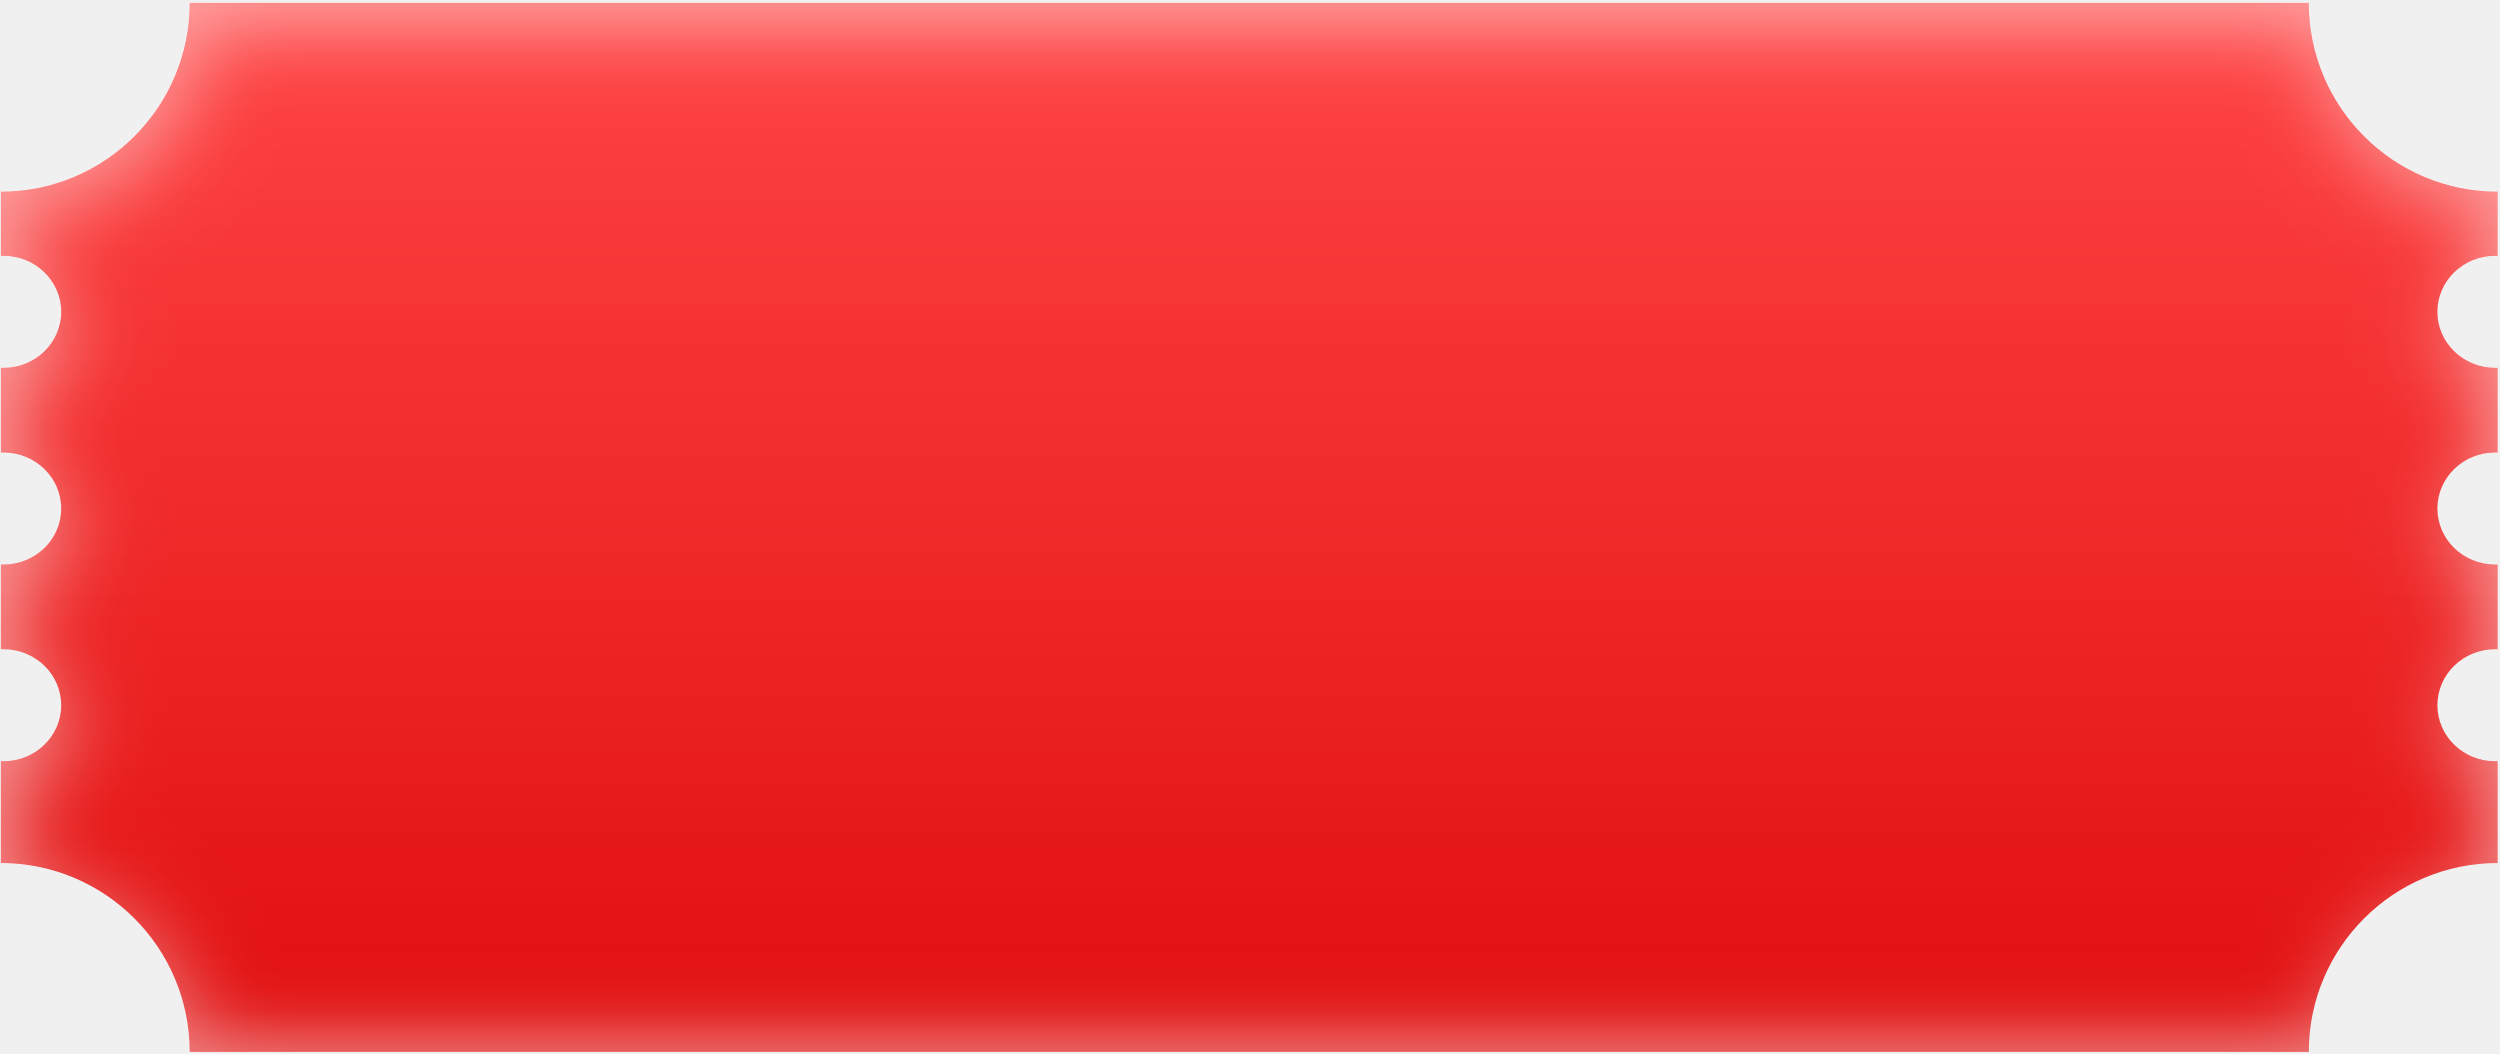
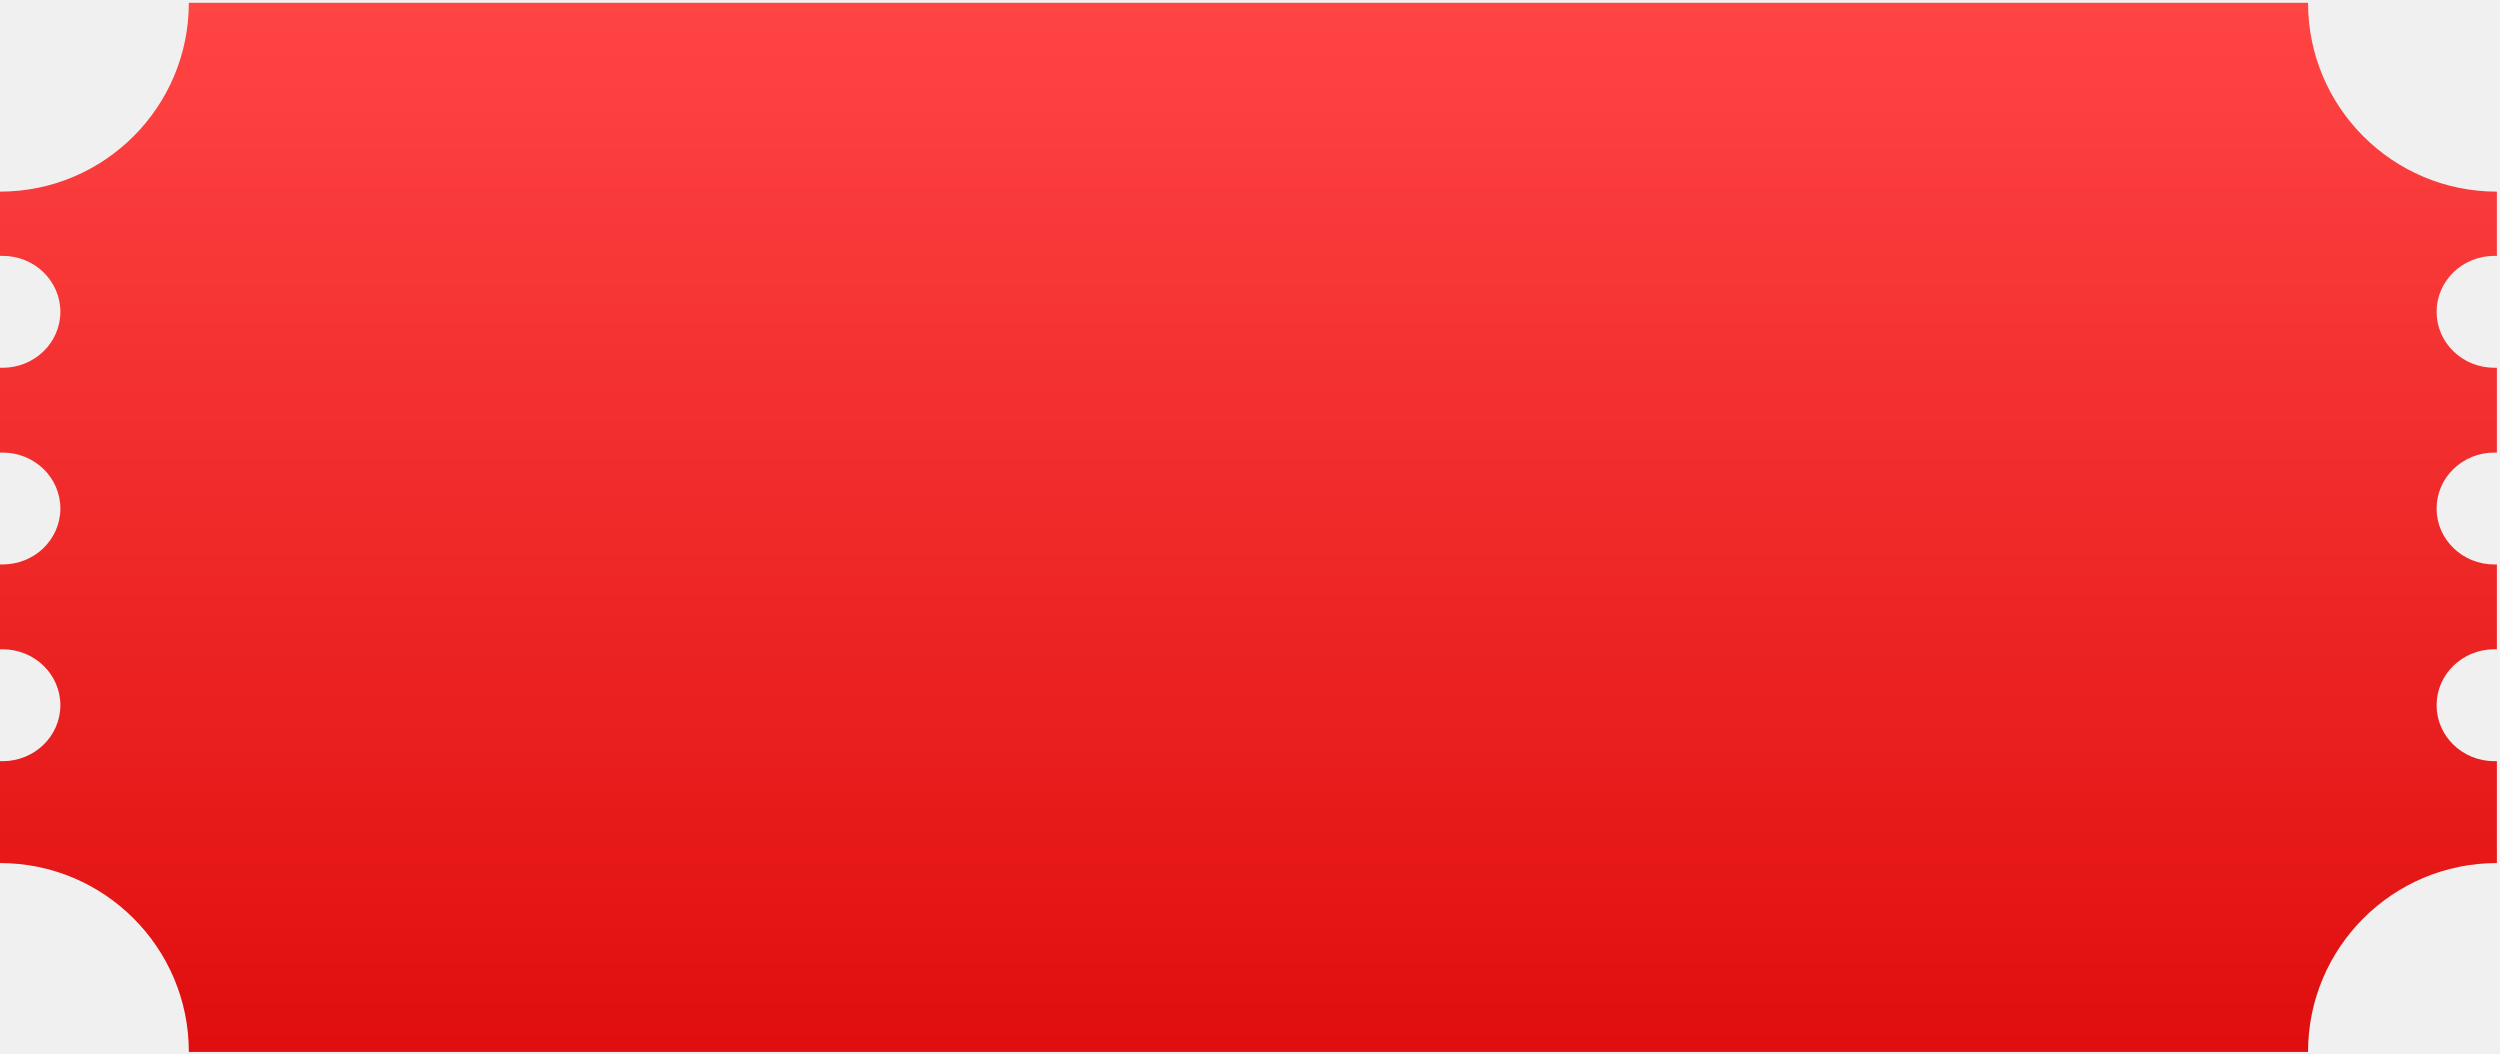
<svg xmlns="http://www.w3.org/2000/svg" width="121" height="51" viewBox="0 0 121 51" fill="none">
-   <g filter="url(#filter0_i_424_2494)">
-     <path fill-rule="evenodd" clip-rule="evenodd" d="M0.039 9.275L0.039 12.386C0.082 12.385 0.125 12.384 0.169 12.384C1.711 12.384 2.961 13.596 2.961 15.092C2.961 16.587 1.711 17.8 0.169 17.8C0.125 17.8 0.082 17.799 0.039 17.797L0.039 21.907C0.082 21.905 0.125 21.904 0.169 21.904C1.711 21.904 2.961 23.117 2.961 24.612C2.961 26.108 1.711 27.32 0.169 27.32C0.125 27.32 0.082 27.32 0.039 27.318L0.039 31.428C0.082 31.426 0.125 31.425 0.169 31.425C1.711 31.425 2.961 32.637 2.961 34.133C2.961 35.629 1.711 36.841 0.169 36.841C0.125 36.841 0.082 36.84 0.039 36.838L0.039 41.772C5.087 41.772 9.179 45.864 9.179 50.912L111.748 50.912C111.748 45.864 115.84 41.772 120.888 41.772L120.888 36.839C120.847 36.84 120.805 36.841 120.763 36.841C119.221 36.841 117.971 35.629 117.971 34.133C117.971 32.637 119.221 31.425 120.763 31.425C120.805 31.425 120.847 31.426 120.888 31.428L120.888 27.318C120.847 27.32 120.805 27.32 120.763 27.32C119.221 27.32 117.971 26.108 117.971 24.612C117.971 23.117 119.221 21.904 120.763 21.904C120.805 21.904 120.847 21.905 120.888 21.907L120.888 17.797C120.847 17.799 120.805 17.8 120.763 17.8C119.221 17.8 117.971 16.587 117.971 15.092C117.971 13.596 119.221 12.384 120.763 12.384C120.805 12.384 120.847 12.384 120.888 12.386V9.275C115.84 9.275 111.748 5.183 111.748 0.135L9.179 0.135C9.179 5.183 5.087 9.275 0.039 9.275H0.039Z" fill="url(#paint0_linear_424_2494)" />
+   <g clip-path="url(#clip0_903_3687)">
+     <path fill-rule="evenodd" clip-rule="evenodd" d="M0 9.275L0 12.386C0.043 12.385 0.086 12.384 0.129 12.384C1.672 12.384 2.922 13.596 2.922 15.092C2.922 16.587 1.672 17.8 0.129 17.8C0.086 17.8 0.043 17.799 0 17.797L0 21.907C0.043 21.905 0.086 21.904 0.129 21.904C1.672 21.904 2.922 23.117 2.922 24.612C2.922 26.108 1.672 27.32 0.129 27.32C0.086 27.32 0.043 27.32 0 27.318L0 31.428C0.043 31.426 0.086 31.425 0.129 31.425C1.672 31.425 2.922 32.637 2.922 34.133C2.922 35.629 1.672 36.841 0.129 36.841C0.086 36.841 0.043 36.84 2.51259e-06 36.838L3.8147e-06 41.772C5.048 41.772 9.14 45.864 9.14 50.912L111.709 50.912C111.709 45.864 115.801 41.772 120.849 41.772L120.849 36.839C120.807 36.84 120.766 36.841 120.724 36.841C119.182 36.841 117.931 35.629 117.931 34.133C117.931 32.637 119.182 31.425 120.724 31.425C120.766 31.425 120.807 31.426 120.849 31.428L120.849 27.318C120.807 27.32 120.766 27.32 120.724 27.32C119.182 27.32 117.931 26.108 117.931 24.612C117.931 23.117 119.182 21.904 120.724 21.904C120.766 21.904 120.807 21.905 120.849 21.907L120.849 17.797C120.807 17.799 120.766 17.8 120.724 17.8C119.182 17.8 117.931 16.587 117.931 15.092C117.931 13.596 119.182 12.384 120.724 12.384C120.766 12.384 120.807 12.384 120.849 12.386V9.275C115.801 9.275 111.709 5.183 111.709 0.135L9.14 0.135C9.14 5.183 5.048 9.275 2.19345e-05 9.275H0Z" fill="url(#paint0_linear_903_3687)" />
  </g>
  <defs>
-     <filter id="filter0_i_424_2494" x="0.039" y="0.135" width="121.378" height="51.835" filterUnits="userSpaceOnUse" color-interpolation-filters="sRGB">
-       <feFlood flood-opacity="0" result="BackgroundImageFix" />
-       <feBlend mode="normal" in="SourceGraphic" in2="BackgroundImageFix" result="shape" />
-       <feColorMatrix in="SourceAlpha" type="matrix" values="0 0 0 0 0 0 0 0 0 0 0 0 0 0 0 0 0 0 127 0" result="hardAlpha" />
-       <feOffset dx="0.529" dy="1.058" />
-       <feGaussianBlur stdDeviation="2.116" />
-       <feComposite in2="hardAlpha" operator="arithmetic" k2="-1" k3="1" />
-       <feColorMatrix type="matrix" values="0 0 0 0 1 0 0 0 0 1 0 0 0 0 1 0 0 0 0.5 0" />
-       <feBlend mode="normal" in2="shape" result="effect1_innerShadow_424_2494" />
-     </filter>
-     <linearGradient id="paint0_linear_424_2494" x1="60.464" y1="0.135" x2="60.464" y2="50.912" gradientUnits="userSpaceOnUse">
+     <linearGradient id="paint0_linear_903_3687" x1="60.424" y1="0.135" x2="60.424" y2="50.912" gradientUnits="userSpaceOnUse">
      <stop stop-color="#FF4444" />
      <stop offset="1" stop-color="#E00E0E" />
    </linearGradient>
+     <clipPath id="clip0_903_3687">
+       <rect width="120.849" height="50.777" fill="white" transform="translate(0 0.135254)" />
+     </clipPath>
  </defs>
</svg>
